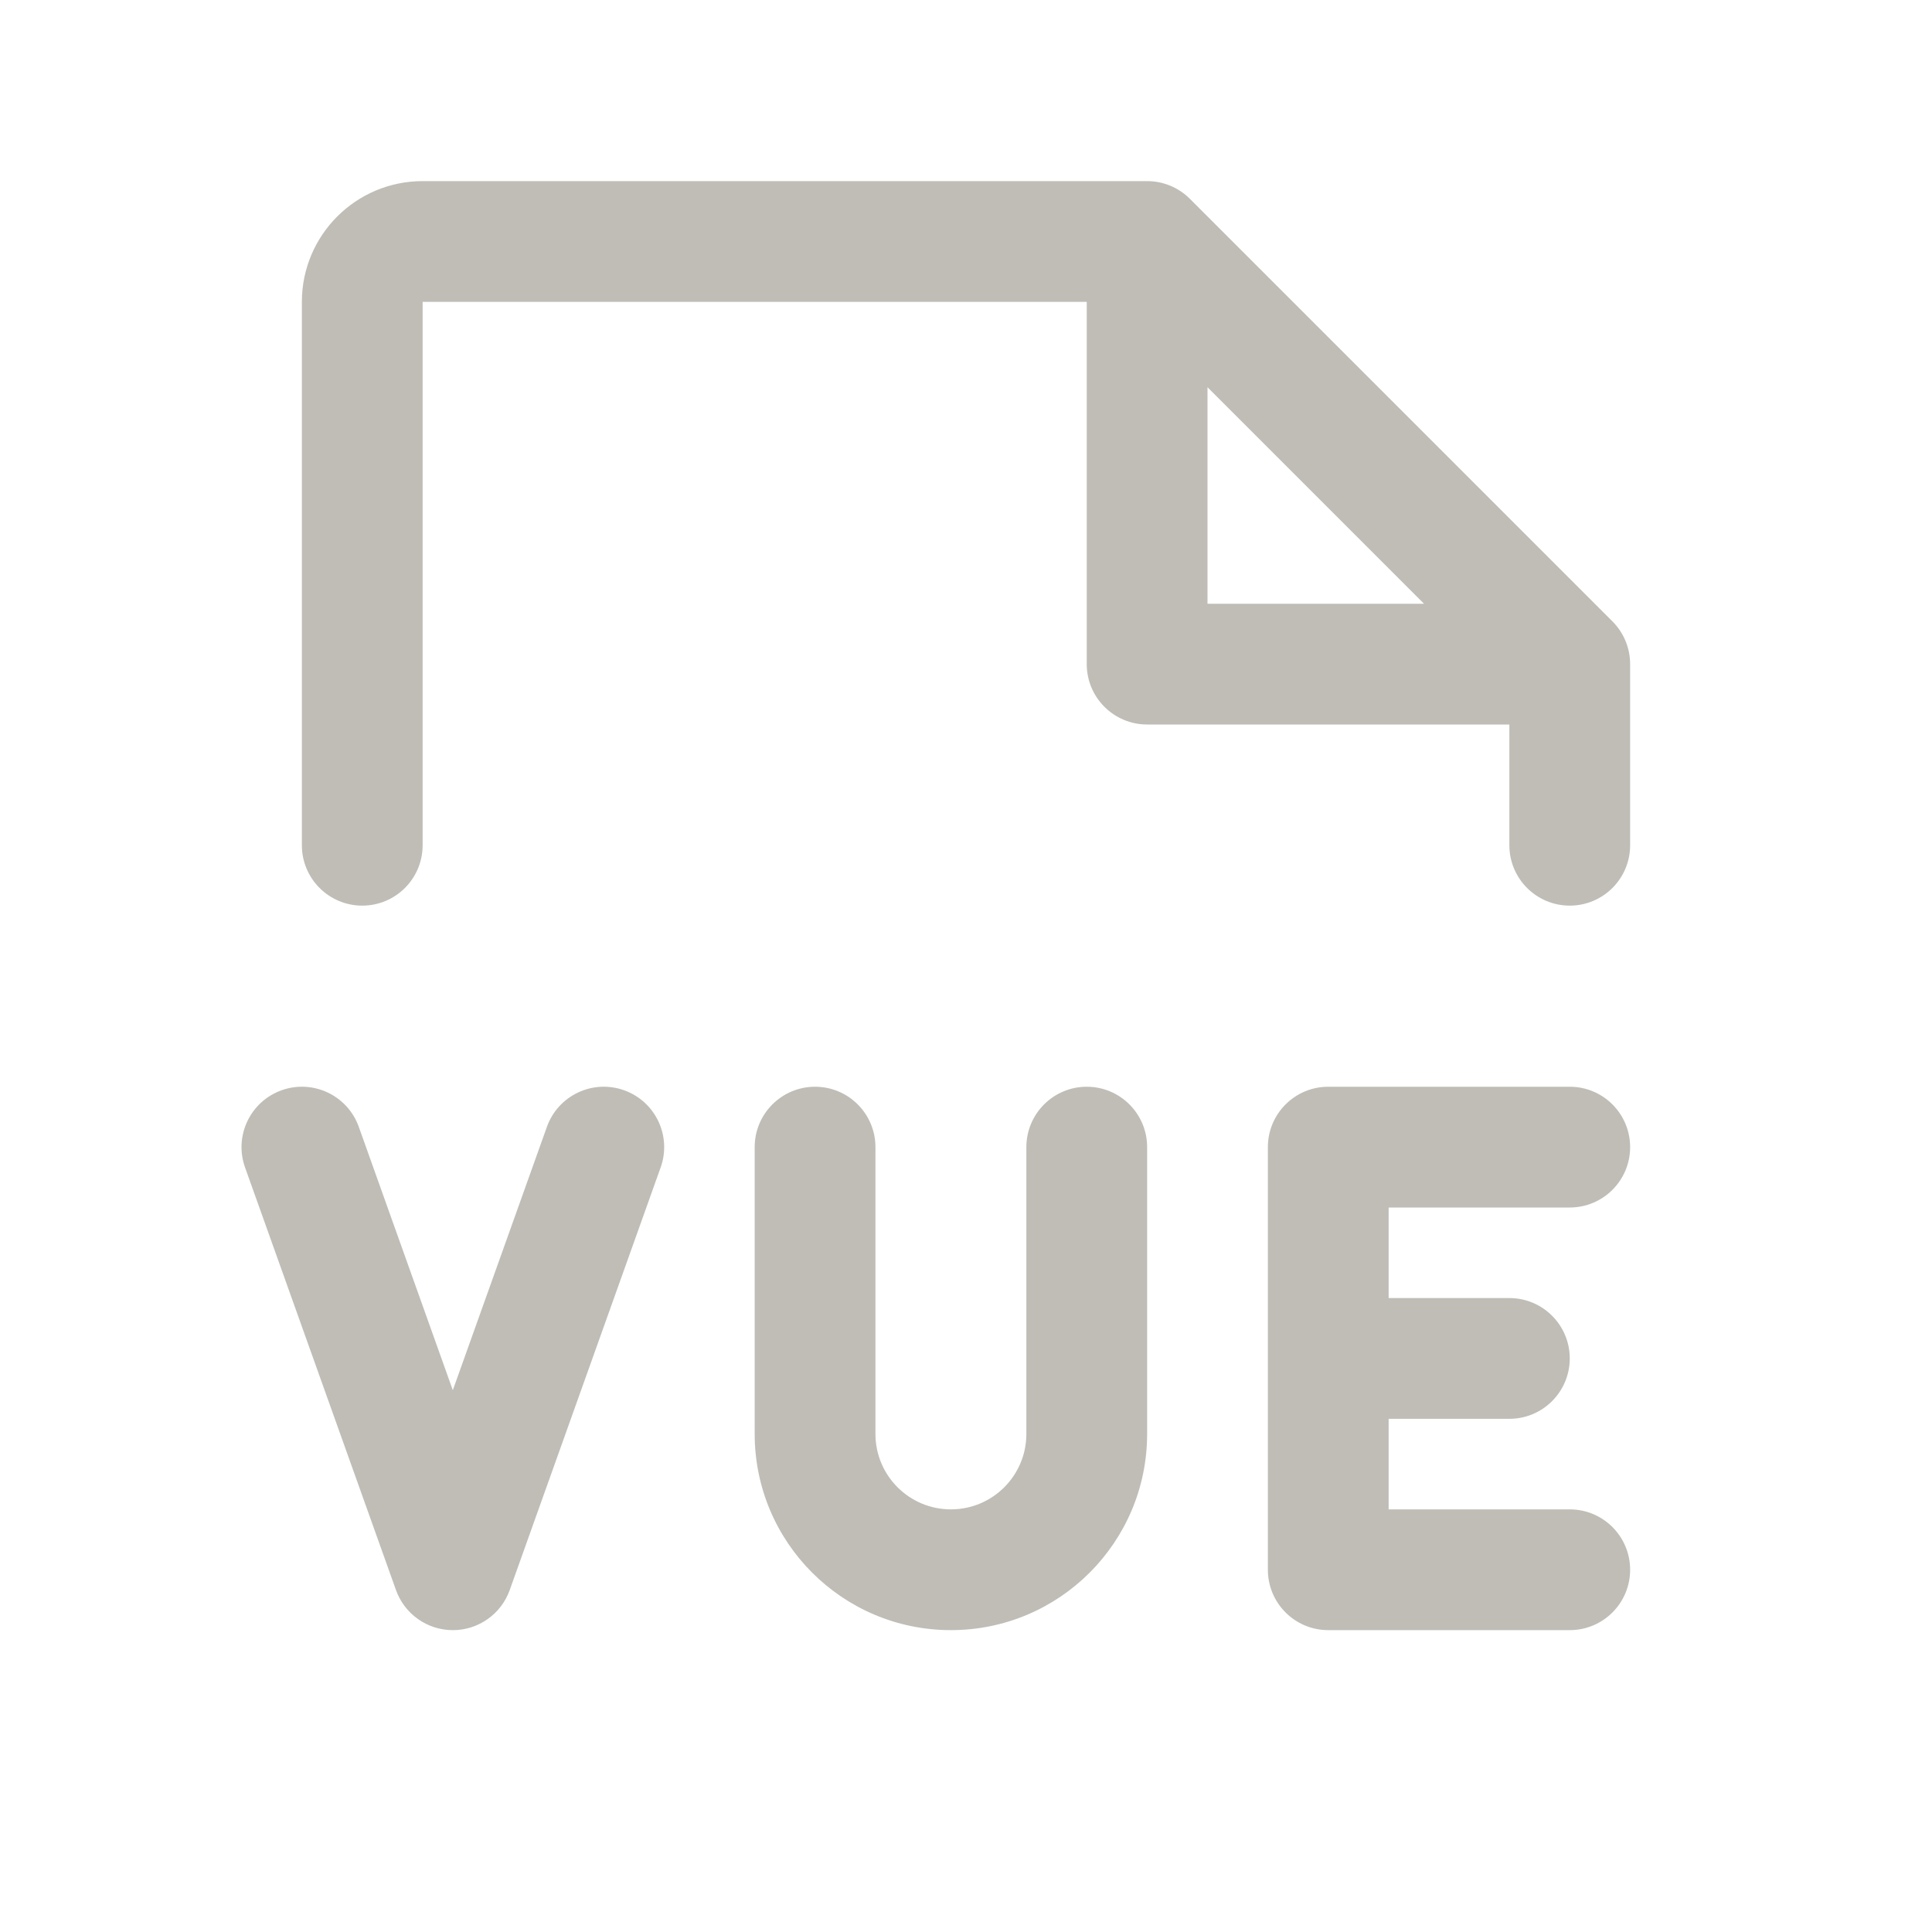
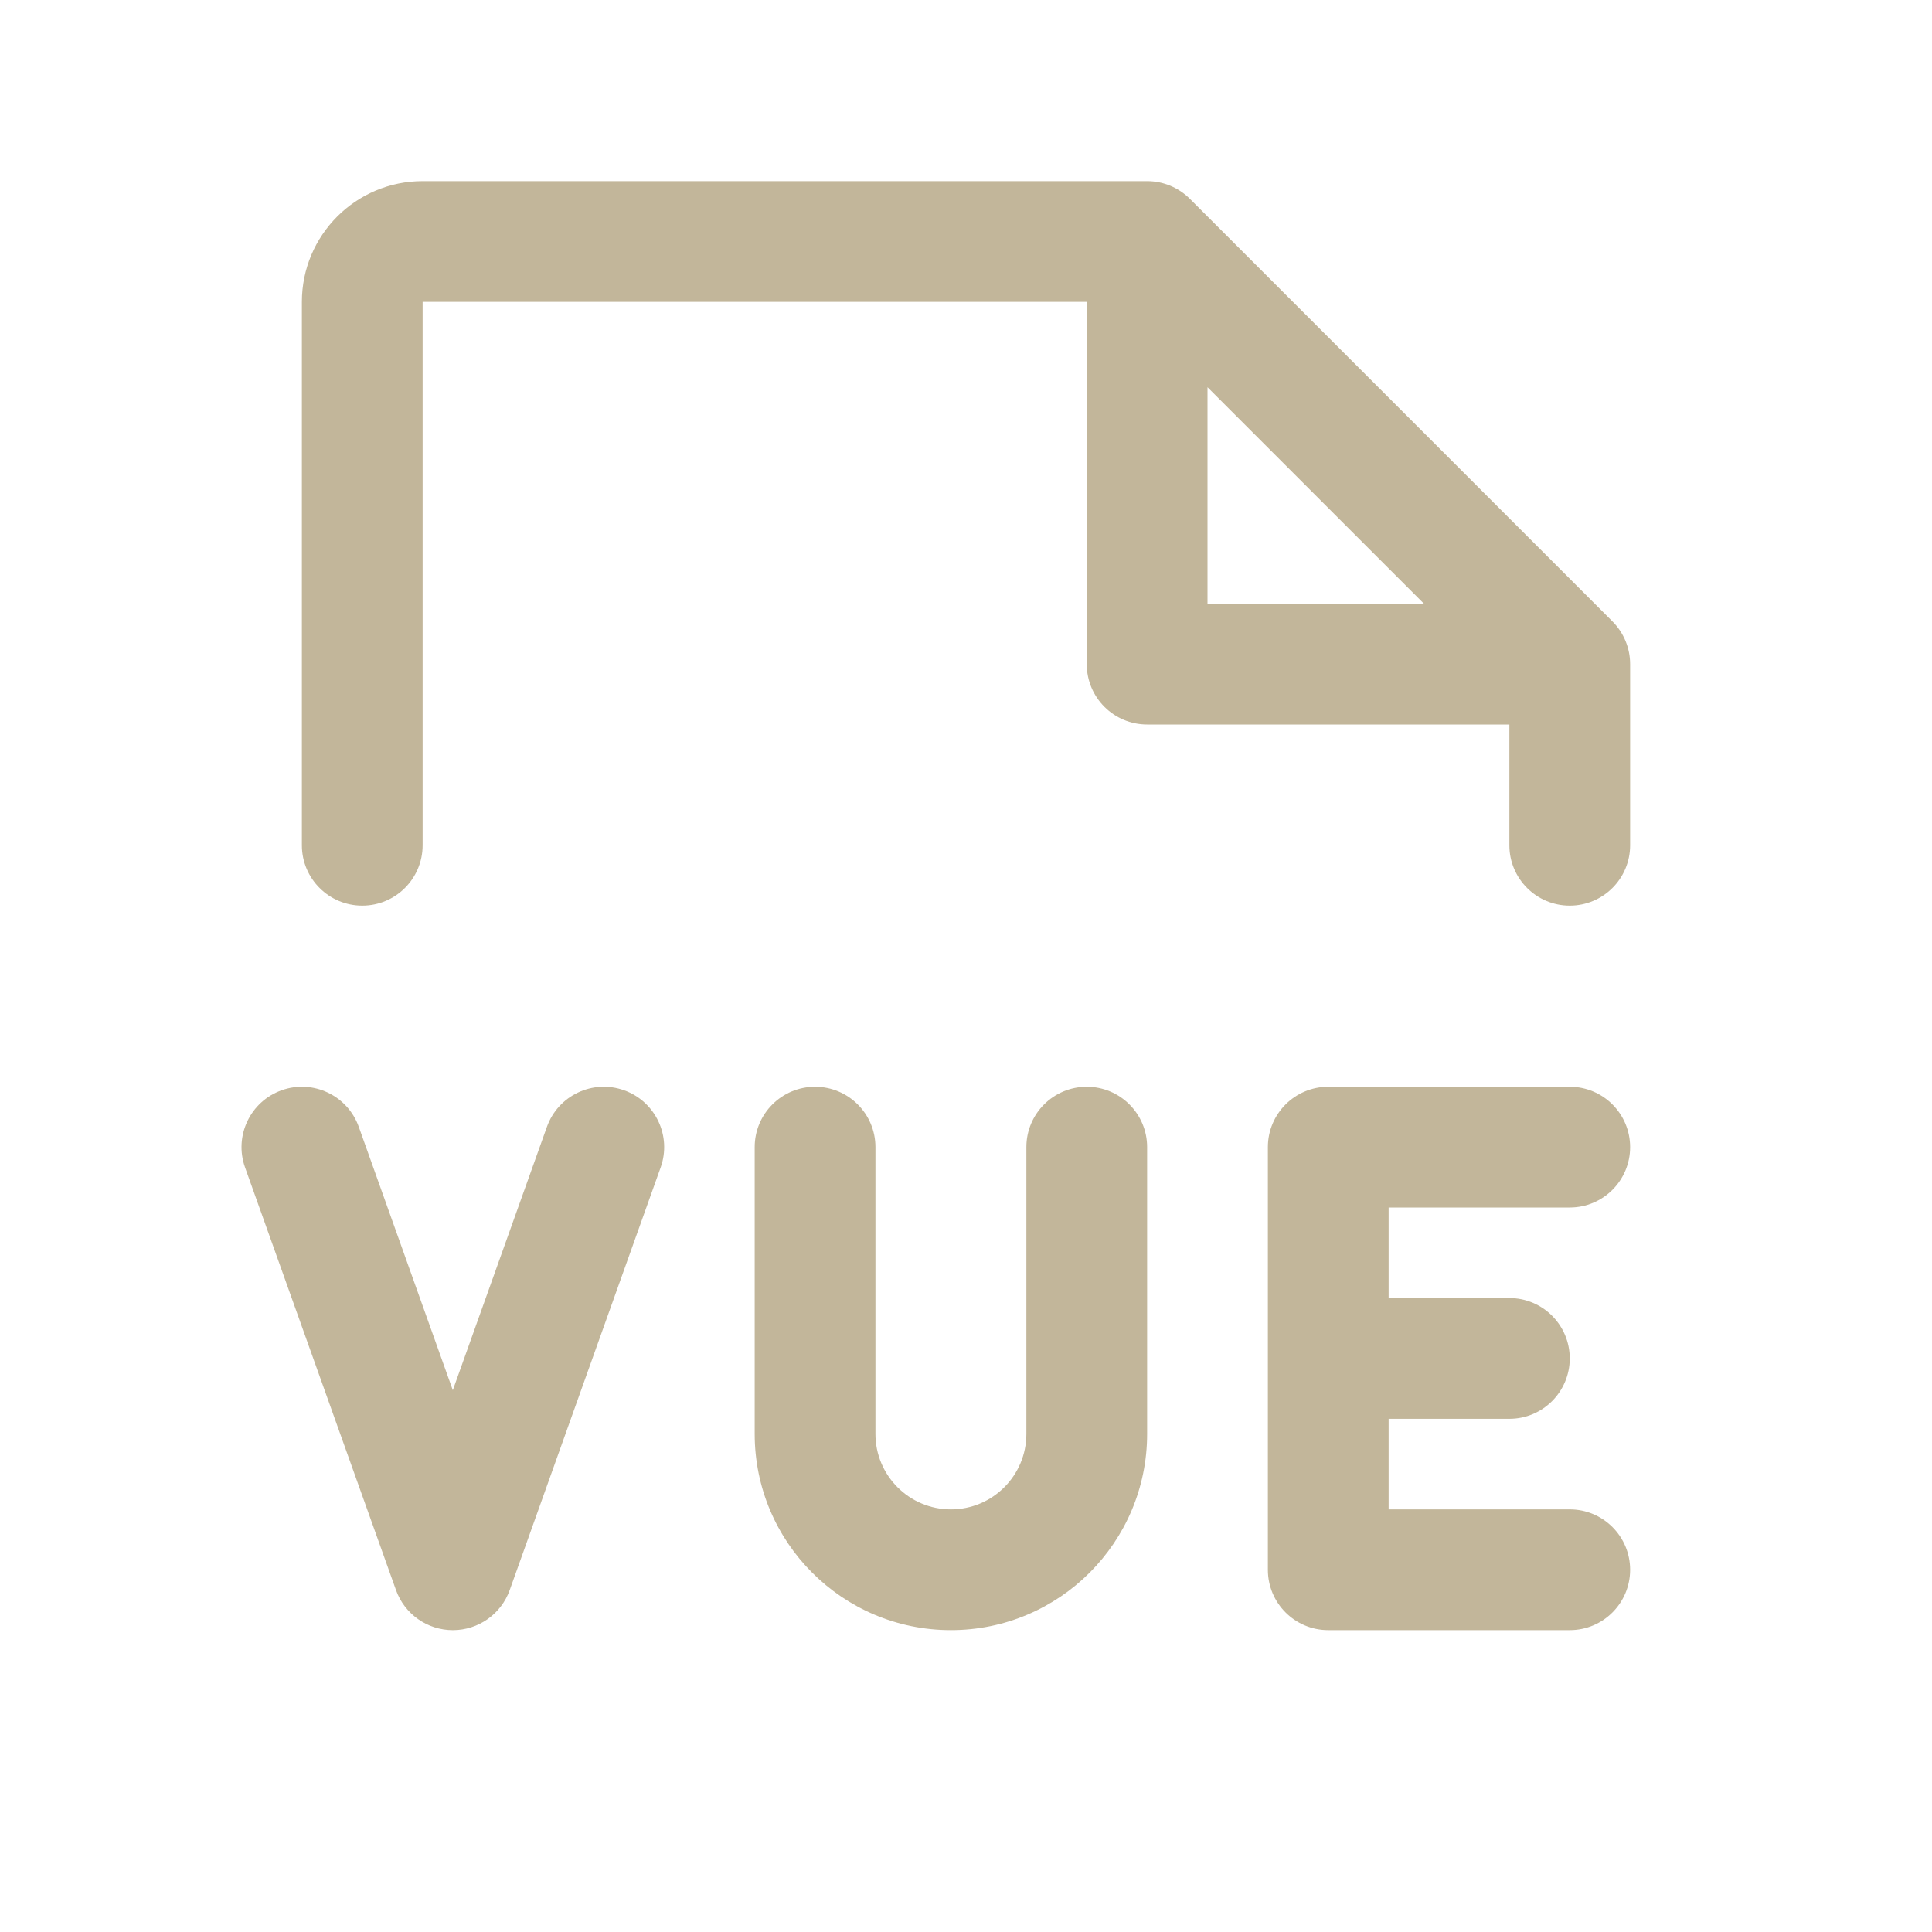
- <svg xmlns="http://www.w3.org/2000/svg" width="32" height="32" fill="#bfbdb6" viewBox="0 0 256 256">
+ <svg xmlns="http://www.w3.org/2000/svg" width="32" height="32" fill="#c2b69a" viewBox="0 0 256 256">
  <path d="M87.54,154.69l-20,56a8,8,0,0,1-15.07,0l-20-56a8,8,0,0,1,15.07-5.38L60,184.21l12.47-34.9a8,8,0,0,1,15.07,5.38ZM208,160a8,8,0,0,0,0-16H176a8,8,0,0,0-8,8v56a8,8,0,0,0,8,8h32a8,8,0,0,0,0-16H184V188h16a8,8,0,0,0,0-16H184V160Zm-64-16a8,8,0,0,0-8,8v38a10,10,0,0,1-20,0V152a8,8,0,0,0-16,0v38a26,26,0,0,0,52,0V152A8,8,0,0,0,144,144Zm72-56v24a8,8,0,0,1-16,0V96H152a8,8,0,0,1-8-8V40H56v72a8,8,0,0,1-16,0V40A16,16,0,0,1,56,24h96a8,8,0,0,1,5.66,2.34l56,56A8,8,0,0,1,216,88Zm-27.31-8L160,51.31V80Z" />
</svg>
